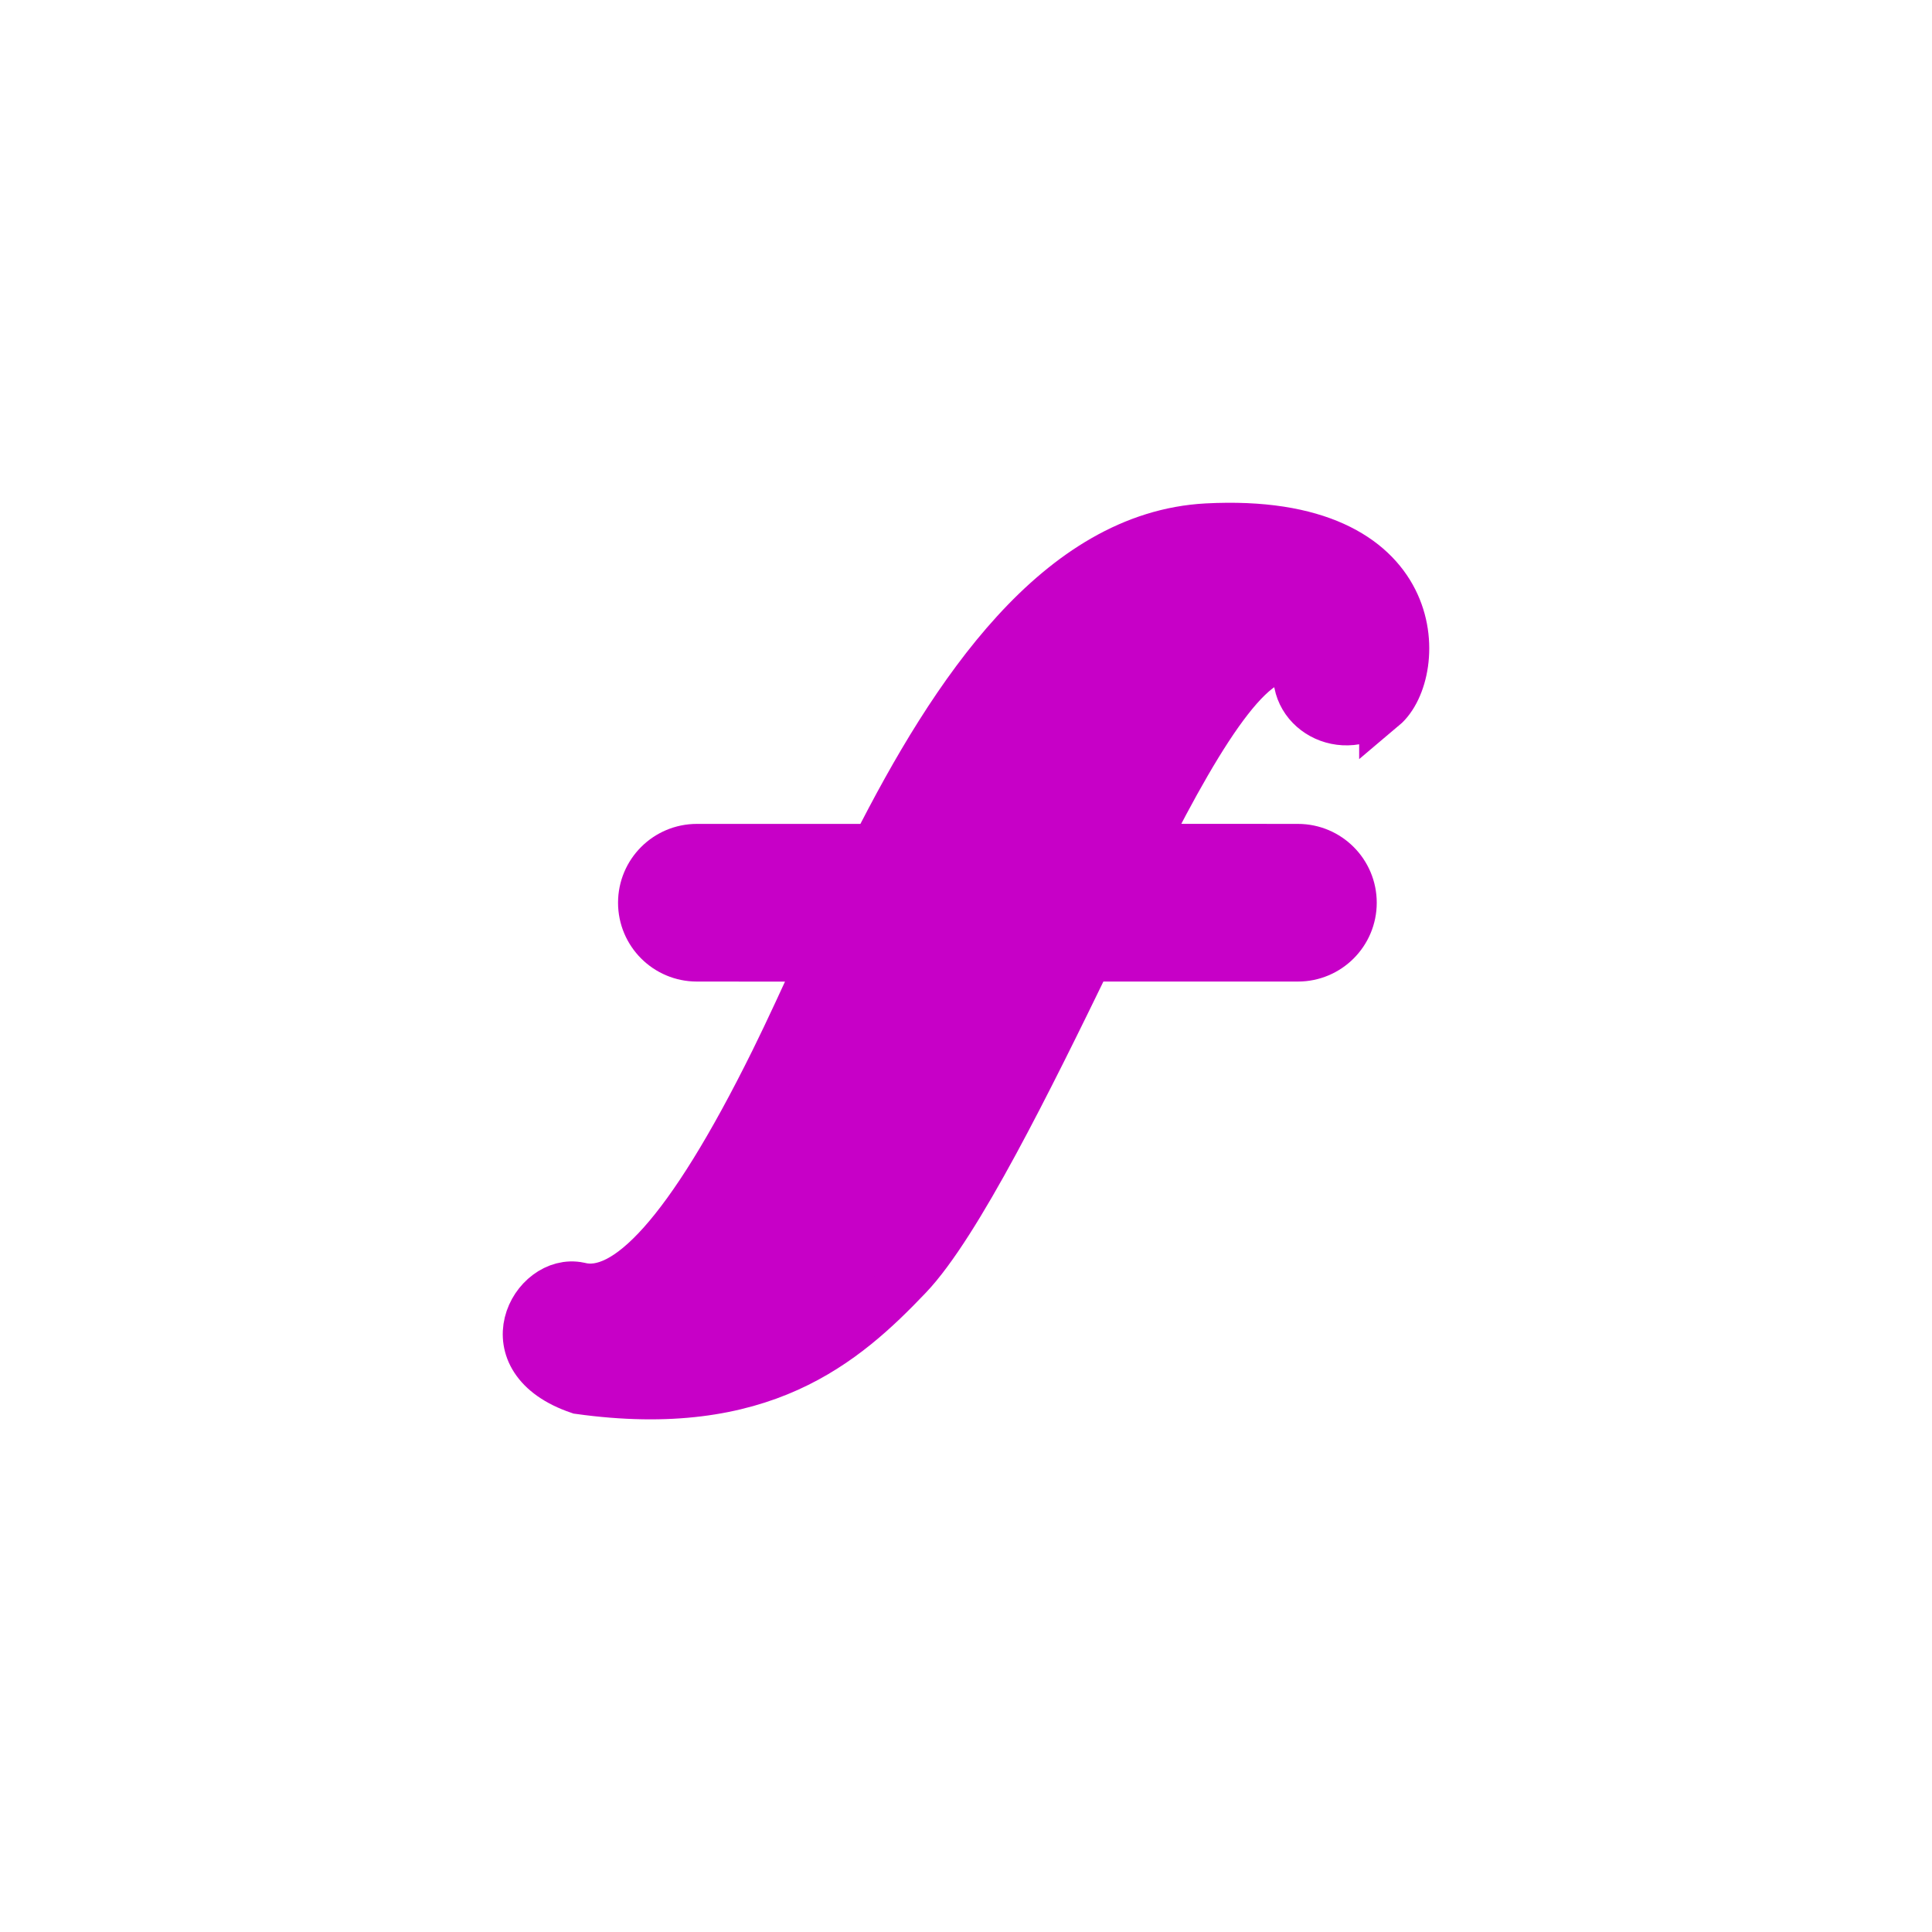
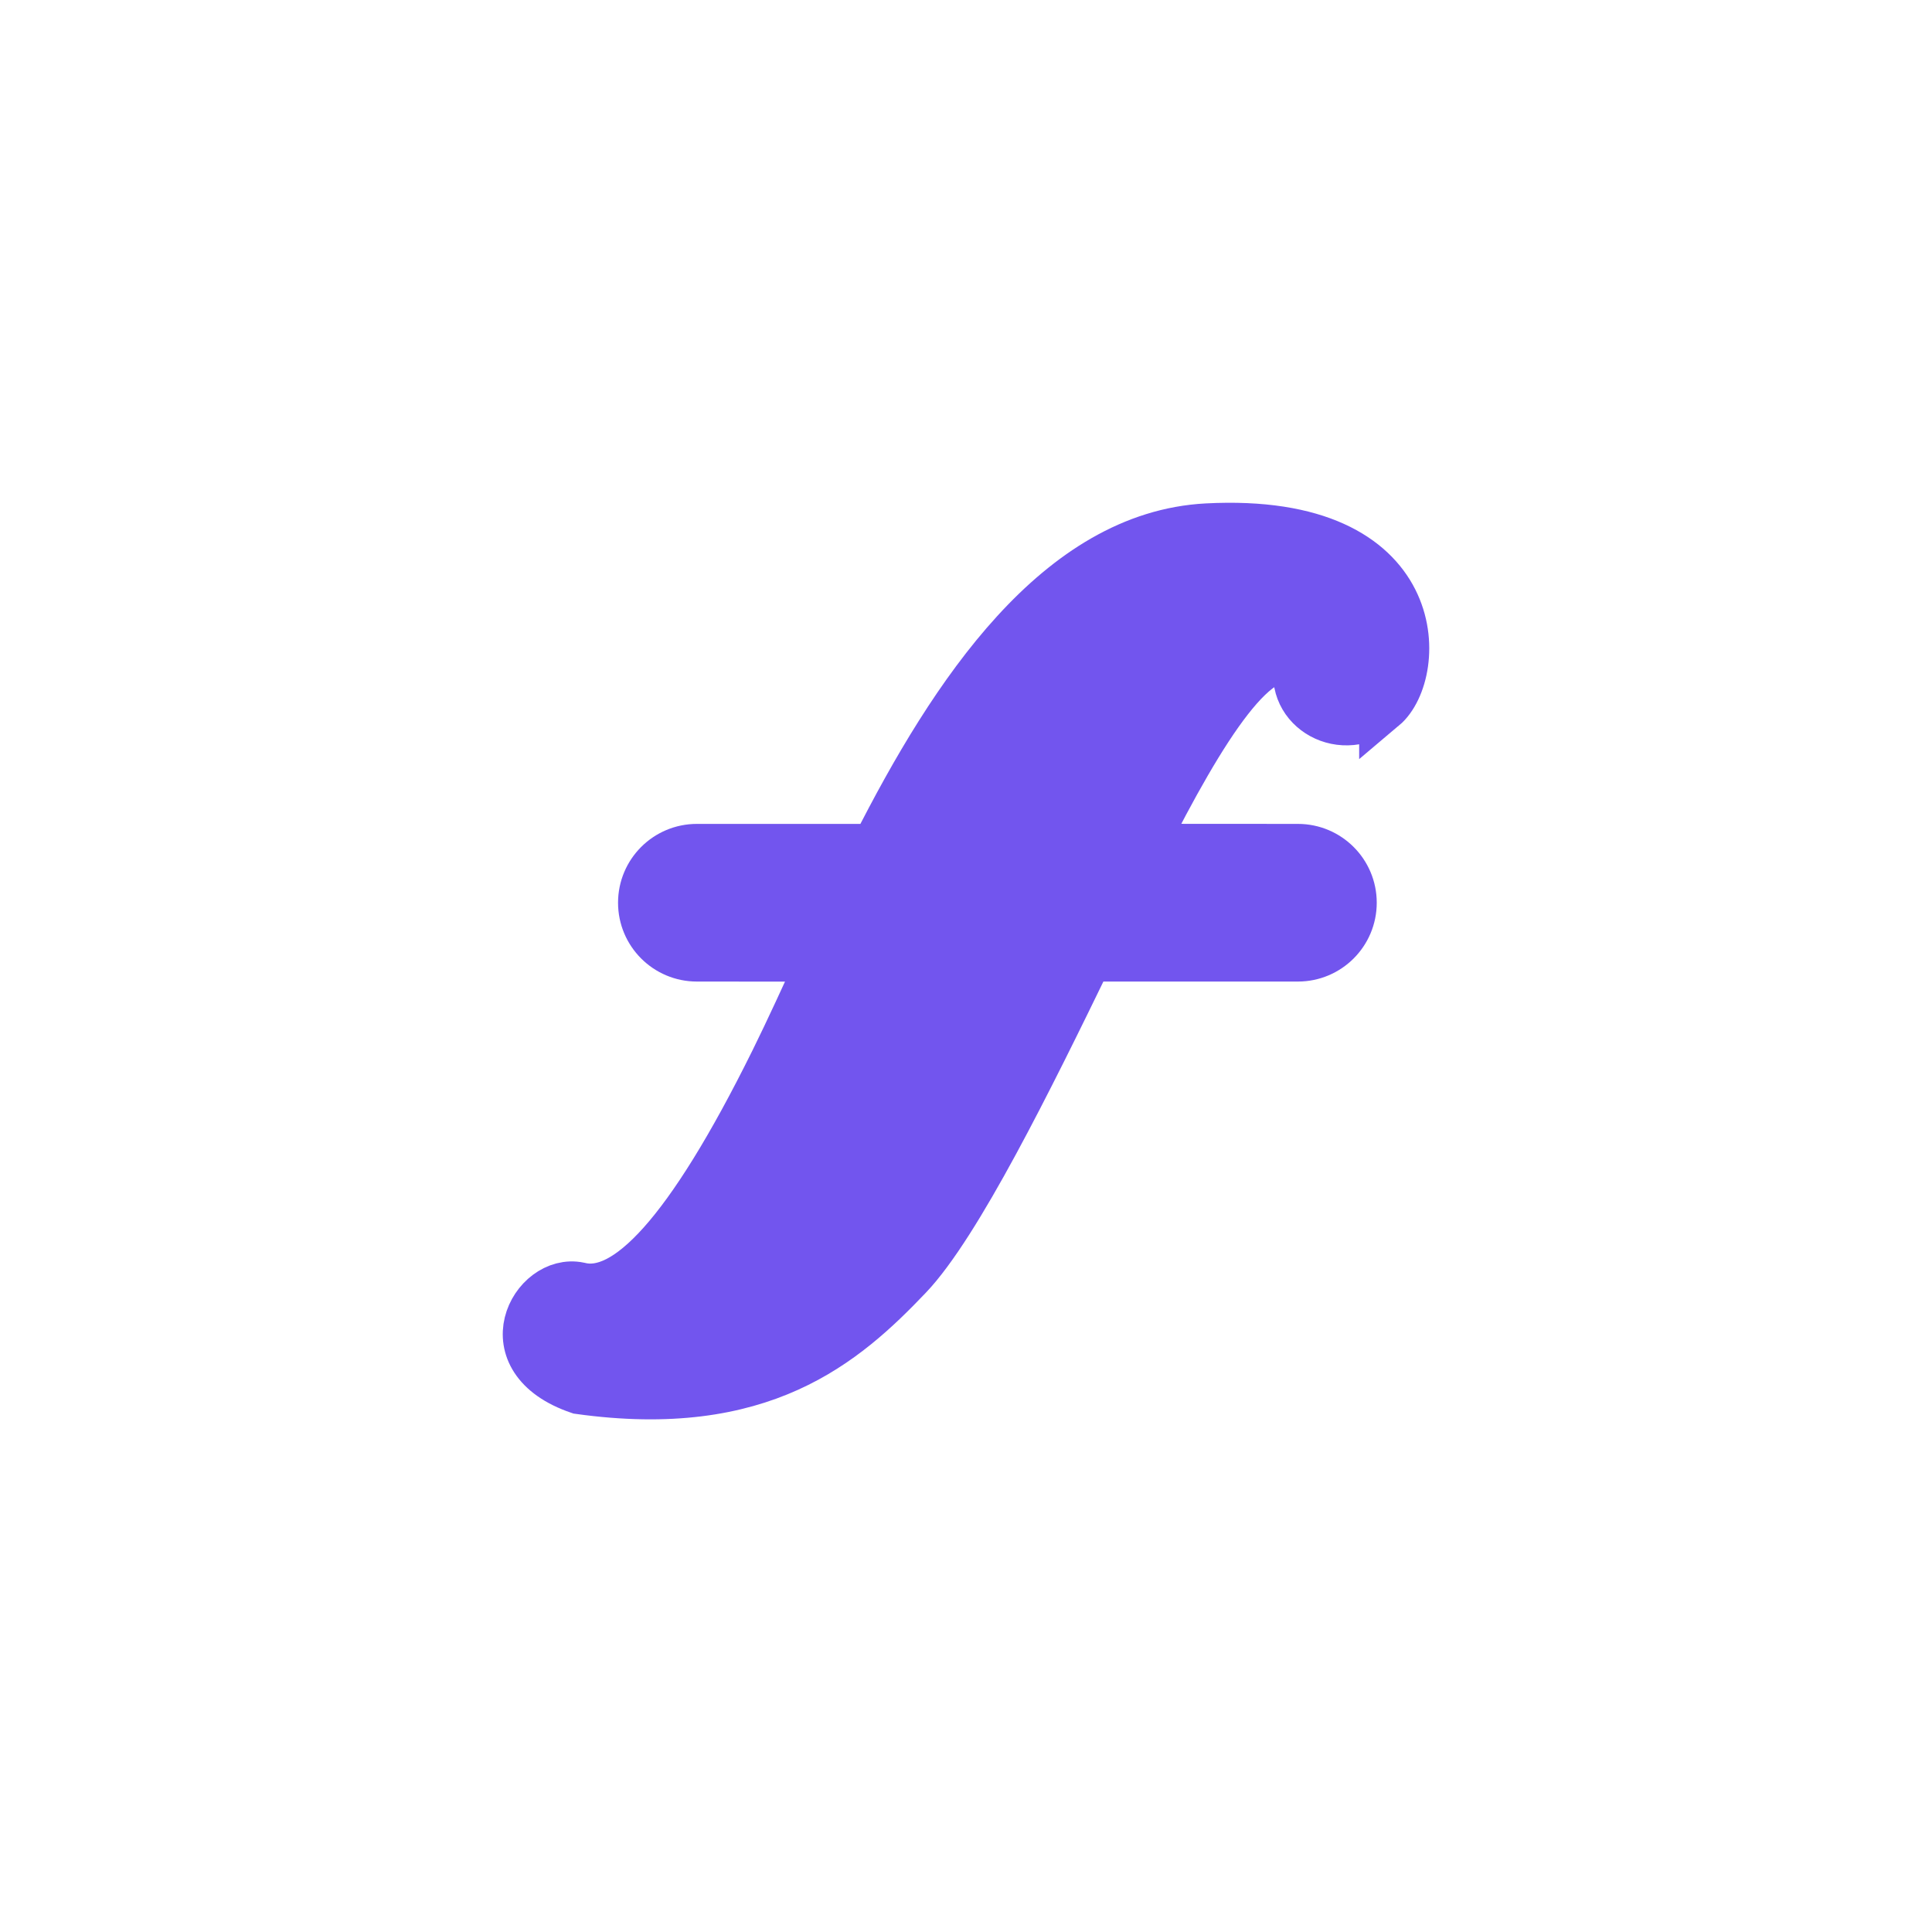
<svg xmlns="http://www.w3.org/2000/svg" width="20" height="20" viewBox="0 0 20 20">
-   <path fill="rgb(199, 0, 199)" fill-rule="nonzero" stroke="rgb(199, 0, 199)" stroke-width=".5" d="M14.32 7.32c-.418.351-.987.018-.877-.455-.401-.274-.984.642-1.624 1.913l1.617.001a.566.566 0 0 1 0 1.132h-2.17c-.613 1.262-1.354 2.764-1.862 3.298-.665.698-1.521 1.443-3.409 1.18-.937-.318-.467-1.172 0-1.073.483.124 1.128-.532 2.018-2.33.155-.313.322-.68.504-1.074l-1.303-.001a.566.566 0 1 1 0-1.132H9.06c.815-1.61 1.9-3.237 3.434-3.318 2.303-.121 2.244 1.508 1.826 1.86z" />
+   <path fill="#7255ee" fill-rule="nonzero" stroke="#7255ee" stroke-width=".5" d="M14.32 7.32c-.418.351-.987.018-.877-.455-.401-.274-.984.642-1.624 1.913l1.617.001a.566.566 0 0 1 0 1.132h-2.17c-.613 1.262-1.354 2.764-1.862 3.298-.665.698-1.521 1.443-3.409 1.18-.937-.318-.467-1.172 0-1.073.483.124 1.128-.532 2.018-2.33.155-.313.322-.68.504-1.074l-1.303-.001a.566.566 0 1 1 0-1.132H9.06c.815-1.61 1.9-3.237 3.434-3.318 2.303-.121 2.244 1.508 1.826 1.86z" />
</svg>
